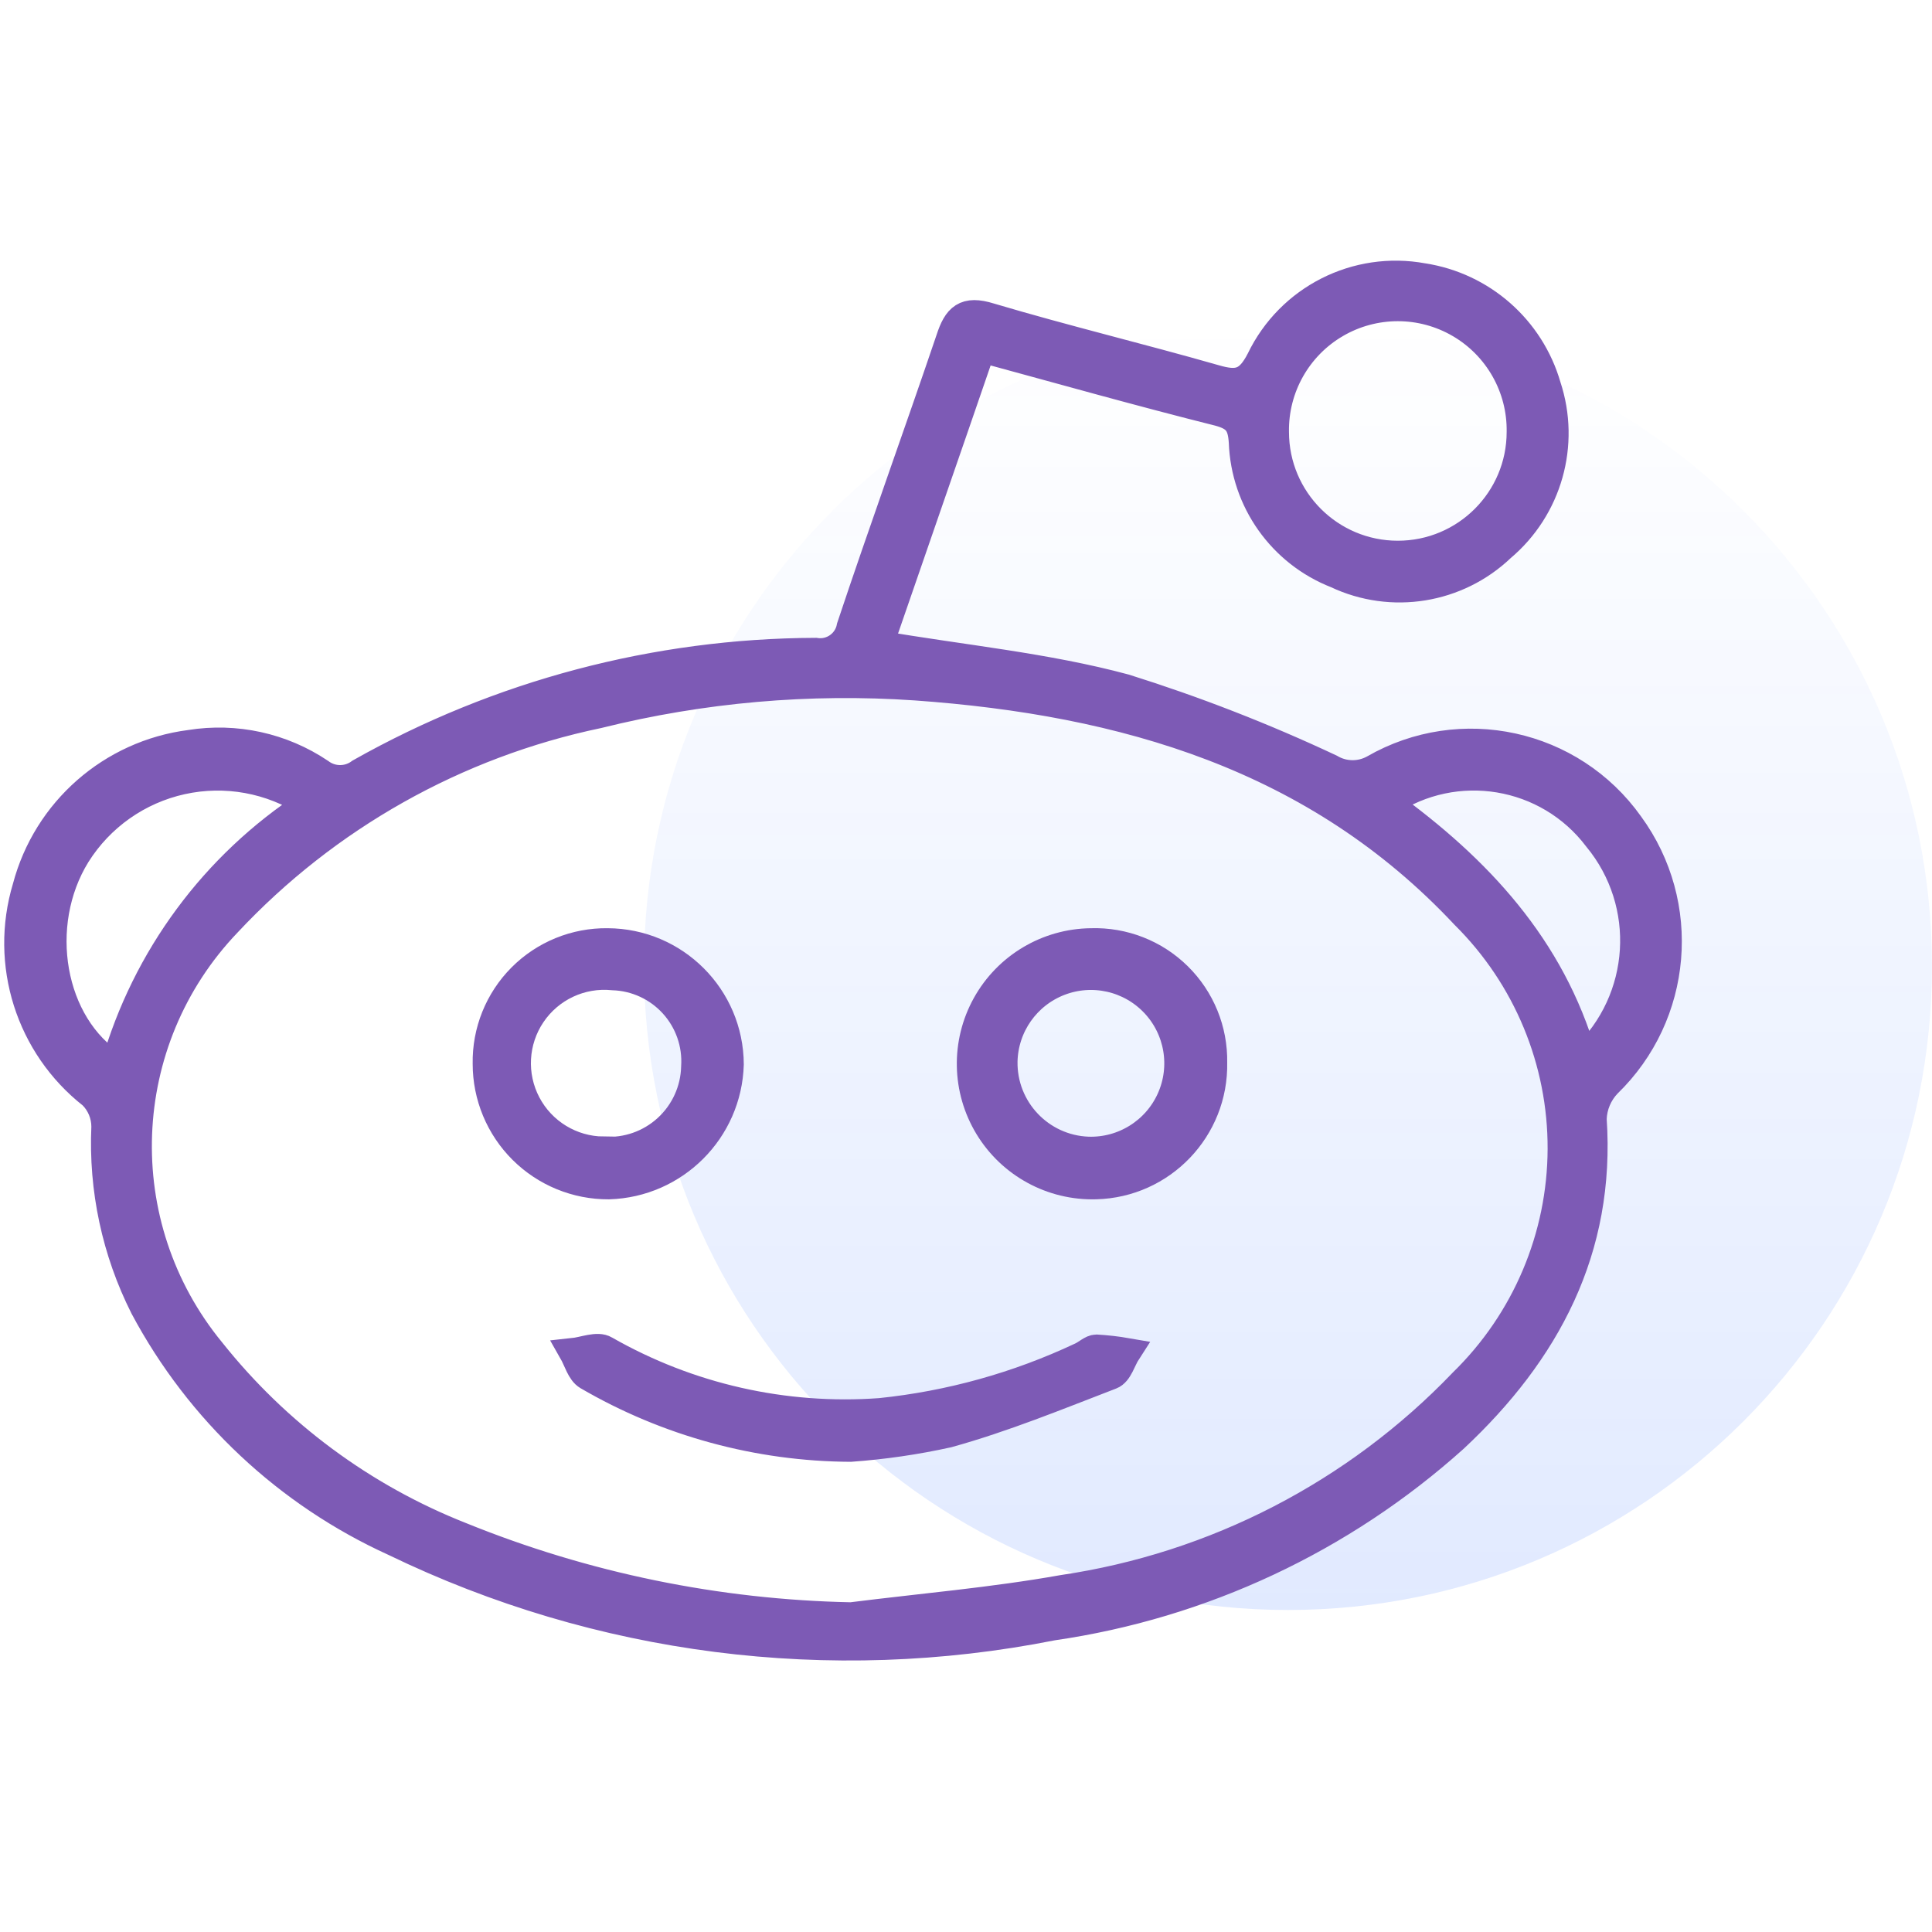
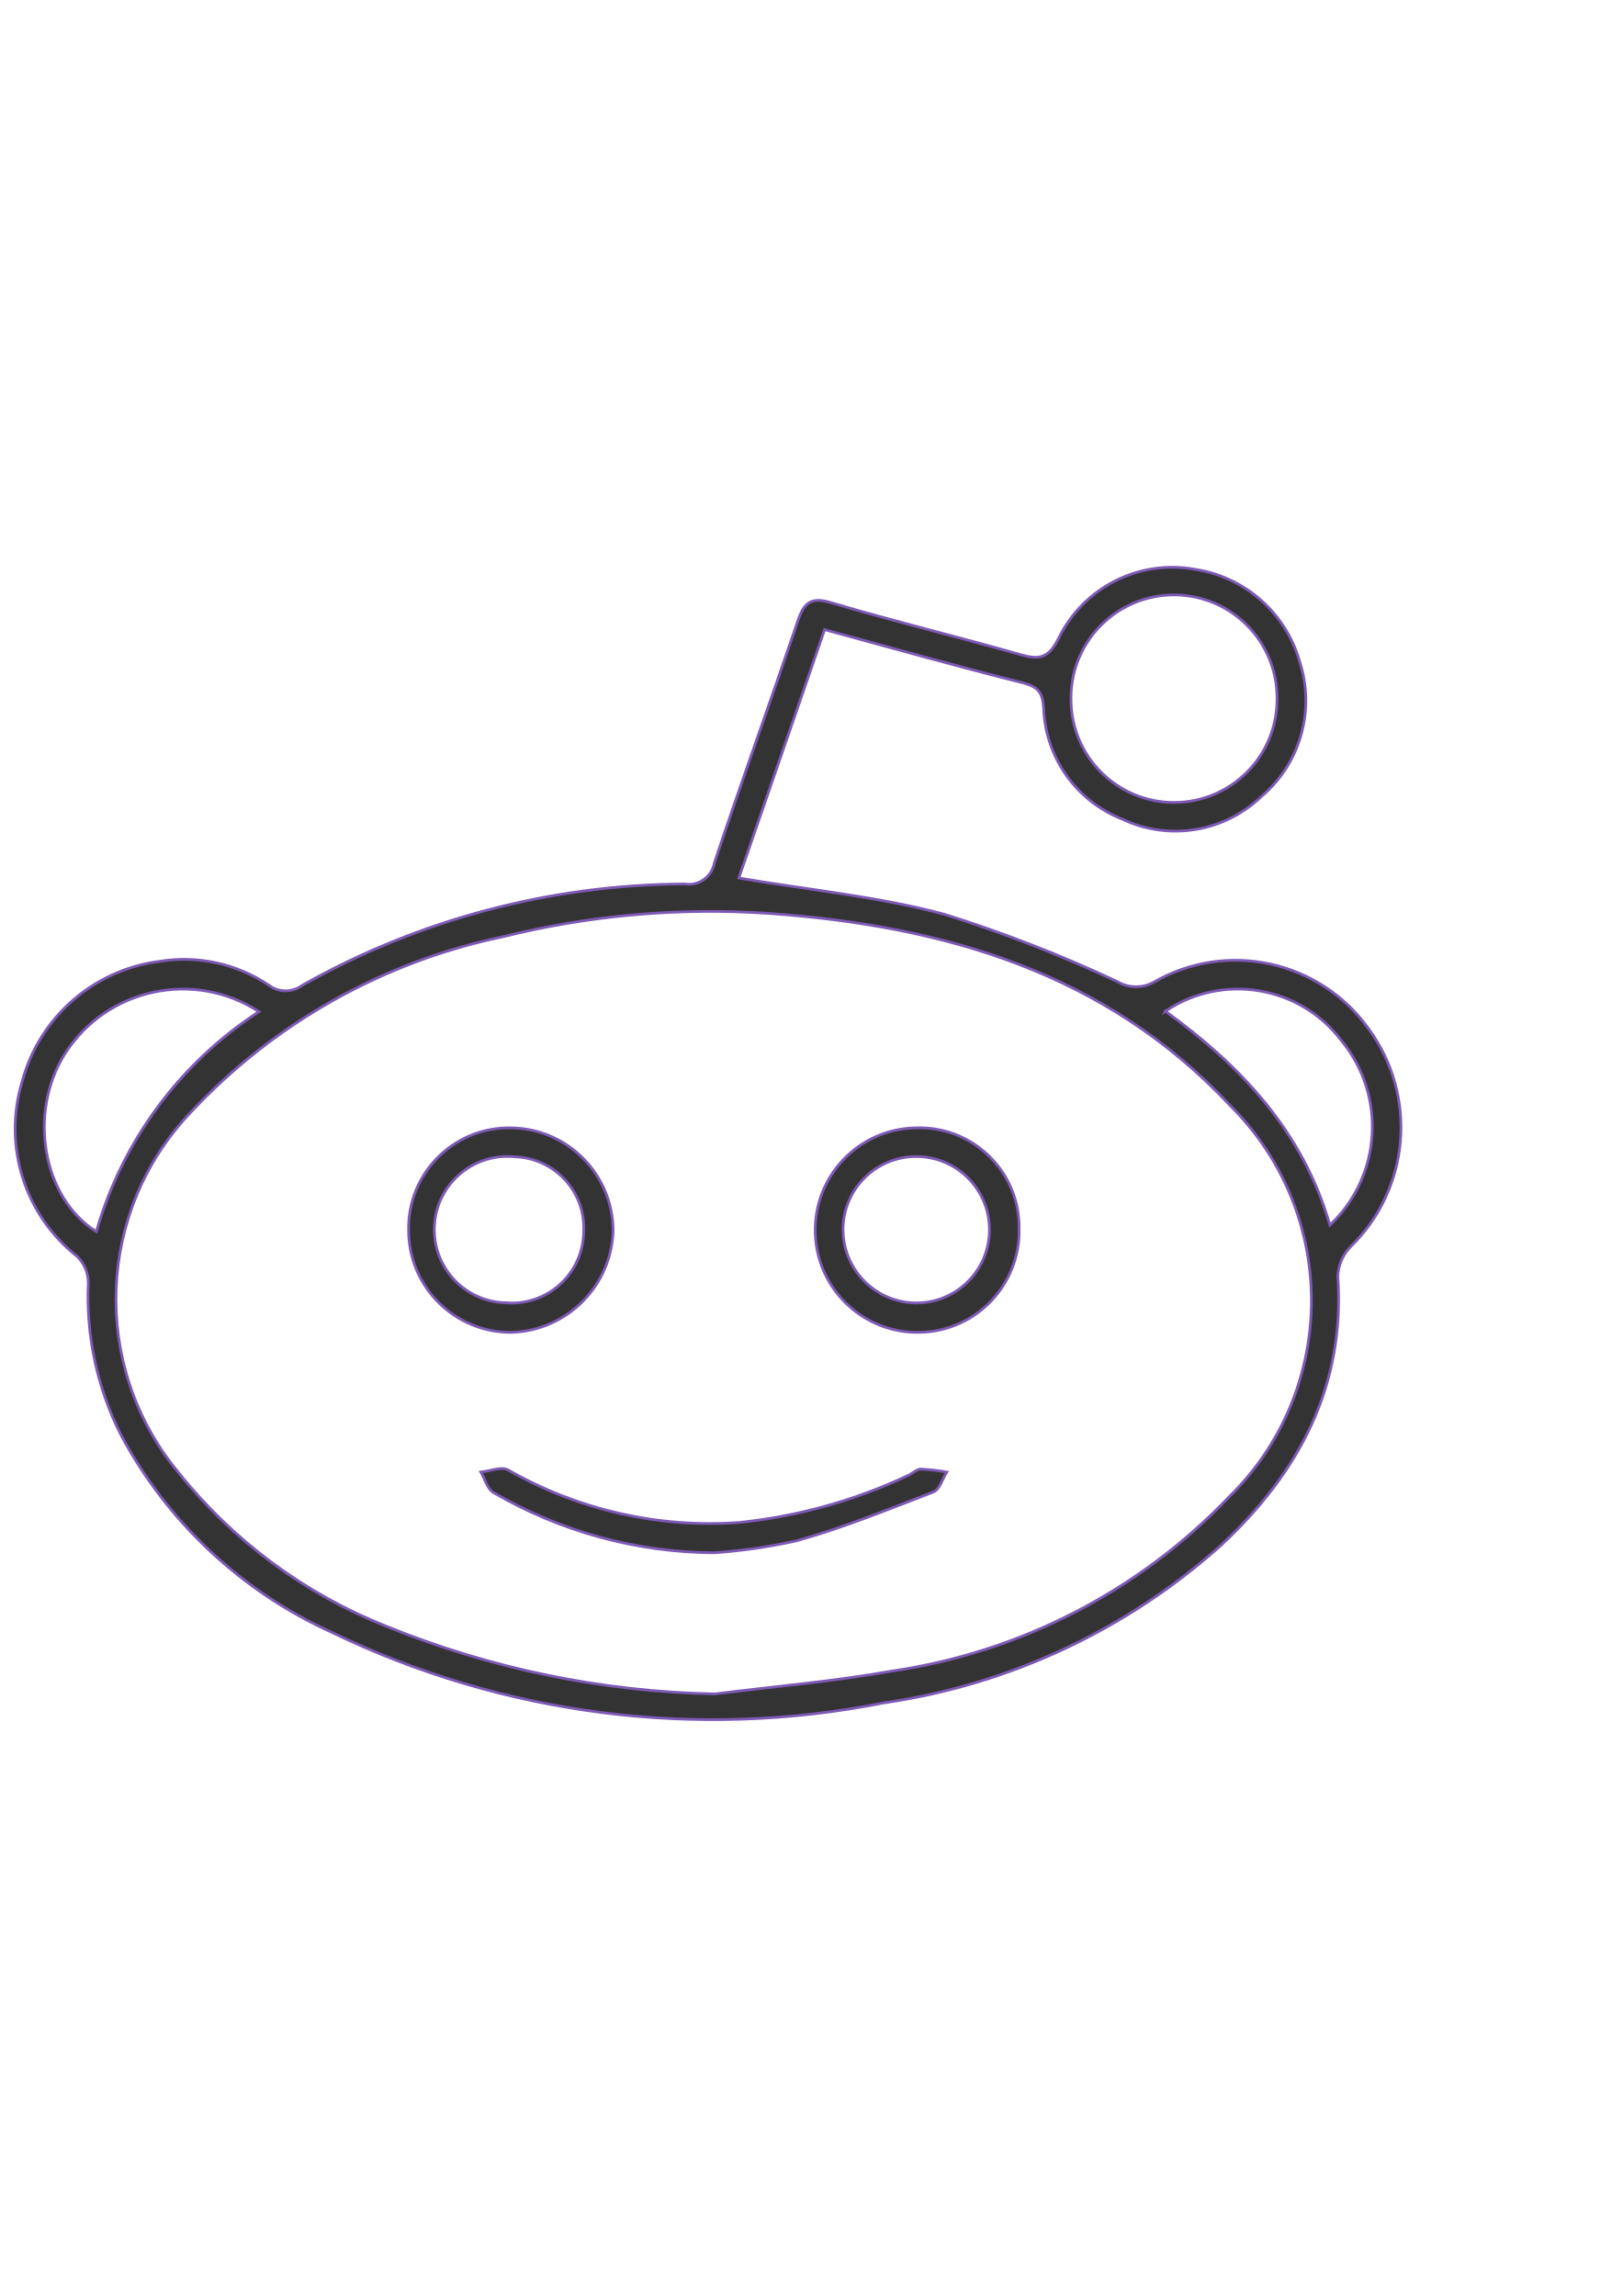
- <svg xmlns="http://www.w3.org/2000/svg" viewBox="0 0 70 70">
-   <linearGradient id="a" gradientUnits="objectBoundingBox" x1=".5" x2=".5" y2="1">
-     <stop offset="0" stop-color="#004aff" stop-opacity="0" />
-     <stop offset="1" stop-color="#004aff" />
-   </linearGradient>
-   <path d="m0 0h70v70h-70z" fill="none" />
-   <path d="m23.333 0a23.333 23.333 0 1 1 -23.333 23.333 23.333 23.333 0 0 1 23.333-23.333z" fill="url(#a)" opacity=".12" transform="translate(23.333 11.667)" />
-   <g fill="#7d5ab5" stroke="#7d5ab5">
-     <path d="m34.921 2.635c-1.248 3.637-2.5 7.23-3.7 10.716 3.013.516 6.025.8 8.887 1.571a59.231 59.231 0 0 1 7.445 2.9 1.575 1.575 0 0 0 1.571.022 7.057 7.057 0 0 1 9.276 2.027 7.184 7.184 0 0 1 -.8 9.4 1.932 1.932 0 0 0 -.538 1.27c.323 4.734-1.678 8.457-5.014 11.577a27.743 27.743 0 0 1 -14.568 6.821 37.815 37.815 0 0 1 -23.84-3.053 19.37 19.37 0 0 1 -9.081-8.521 13.206 13.206 0 0 1 -1.4-6.541 1.612 1.612 0 0 0 -.473-1.14 7 7 0 0 1 -2.386-7.532 7.072 7.072 0 0 1 5.939-5.207 6.572 6.572 0 0 1 4.712 1.033 1.194 1.194 0 0 0 1.442 0 33.846 33.846 0 0 1 16.5-4.368 1.114 1.114 0 0 0 1.27-.9c1.162-3.486 2.41-6.929 3.593-10.415.258-.8.559-1.1 1.463-.818 2.69.8 5.444 1.463 8.155 2.238.818.237 1.205.151 1.635-.689a5.453 5.453 0 0 1 5.9-2.991 5.567 5.567 0 0 1 4.5 3.959 5.428 5.428 0 0 1 -1.657 5.853 5.351 5.351 0 0 1 -5.982.968 5.353 5.353 0 0 1 -3.4-4.8c-.043-.646-.215-.9-.861-1.076-2.842-.712-5.661-1.508-8.588-2.304zm-4.734 45.919c2.561-.323 5.121-.538 7.66-.99a25.157 25.157 0 0 0 14.5-7.488 11.865 11.865 0 0 0 .065-16.913c-5.379-5.745-12.351-7.746-19.883-8.284a37.138 37.138 0 0 0 -11.508 1.011 25.545 25.545 0 0 0 -13.427 7.553 11.7 11.7 0 0 0 -.581 15.514 21.755 21.755 0 0 0 9.038 6.692 39.689 39.689 0 0 0 14.136 2.905zm15.364-42.906a4.443 4.443 0 0 0 8.887 0 4.444 4.444 0 1 0 -8.887 0zm-35.031 13.47a6.029 6.029 0 0 0 -8.392 1.851c-1.571 2.539-.947 6.176 1.377 7.639a16.847 16.847 0 0 1 7.015-9.49zm39.1-.022c3.271 2.367 5.939 5.207 7.1 9.231a5.84 5.84 0 0 0 .495-7.962 5.6 5.6 0 0 0 -7.597-1.265z" transform="translate(.651 10)" />
-     <path d="m78.9 116.611a4.332 4.332 0 0 1 4.39-4.411 4.454 4.454 0 0 1 4.433 4.433 4.525 4.525 0 0 1 -4.39 4.39 4.408 4.408 0 0 1 -4.433-4.412zm4.239 3.142a3.113 3.113 0 0 0 3.314-3.034 3.076 3.076 0 0 0 -2.969-3.271 3.158 3.158 0 1 0 -.344 6.3z" transform="translate(-61.274 -78.069)" />
-     <path d="m164.844 112.2a4.294 4.294 0 0 1 4.433 4.368 4.37 4.37 0 0 1 -4.261 4.454 4.412 4.412 0 1 1 -.172-8.822zm-.108 7.553a3.159 3.159 0 1 0 -3.056-3.228 3.177 3.177 0 0 0 3.057 3.228z" transform="translate(-125.313 -78.069)" />
-     <path d="m103.47 184.132a19.121 19.121 0 0 1 -9.532-2.6c-.258-.151-.366-.581-.538-.882.409-.043.9-.258 1.183-.086a17.513 17.513 0 0 0 9.963 2.259 22.476 22.476 0 0 0 7.273-2.023c.194-.086.387-.28.559-.28a9.9 9.9 0 0 1 1.119.129c-.194.3-.3.753-.581.861-1.958.753-3.895 1.549-5.917 2.109a24.468 24.468 0 0 1 -3.529.513z" transform="translate(-72.654 -131.668)" />
+ <svg xmlns="http://www.w3.org/2000/svg" version="1.1" id="Layer_1" x="0px" y="0px" width="595px" height="842px" viewBox="0 0 595 842" enable-background="new 0 0 595 842" xml:space="preserve">
+   <path fill="none" d="M0,123.5h595v595H0V123.5z" />
+   <g>
+     <path fill="#333333" stroke="#7D5AB5" d="M302.361,230.897c-10.607,30.915-21.25,61.455-31.449,91.086   c25.61,4.386,51.213,6.8,75.539,13.354c21.625,6.783,42.768,15.019,63.283,24.65c4.1,2.437,9.187,2.508,13.354,0.187   c26.794-15.439,60.934-7.979,78.846,17.229c17.988,24.599,15.086,58.694-6.8,79.9c-2.801,2.913-4.429,6.757-4.573,10.795   c2.745,40.239-14.263,71.885-42.619,98.404c-34.645,31.131-77.731,51.306-123.828,57.979   c-68.571,13.617-139.712,4.507-202.64-25.95c-33-14.989-60.133-40.448-77.188-72.429c-8.672-17.204-12.771-36.352-11.9-55.599   c-0.002-3.636-1.448-7.121-4.021-9.689C9.056,445.692,1.003,420.273,8.083,396.792c6.253-23.651,26.216-41.153,50.481-44.259   c13.981-2.256,28.297,0.882,40.052,8.78c3.624,2.746,8.632,2.746,12.257,0c42.811-24.154,91.096-36.937,140.25-37.128   c5.079,0.804,9.871-2.592,10.795-7.65c9.877-29.631,20.485-58.896,30.541-88.528c2.193-6.8,4.751-9.35,12.435-6.953   c22.865,6.8,46.274,12.436,69.318,19.023c6.953,2.014,10.242,1.283,13.897-5.856c9.081-18.804,29.614-29.213,50.149-25.424   c18.216,2.811,33.143,15.942,38.25,33.652c5.912,17.903,0.335,37.603-14.084,49.75c-13.613,13-33.828,16.271-50.848,8.228   c-16.911-6.615-28.271-22.652-28.899-40.8c-0.365-5.491-1.828-7.65-7.318-9.146C351.203,244.43,327.241,237.664,302.361,230.897z    M262.123,621.209c21.769-2.745,43.528-4.573,65.11-8.415c47.014-6.931,90.38-29.326,123.25-63.648   c39.848-38.916,40.604-102.768,1.687-142.616c-0.375-0.385-0.753-0.766-1.135-1.144c-45.721-48.833-104.983-65.841-169.005-70.414   c-32.854-2.255-65.86,0.644-97.818,8.593c-43.743,9.146-83.6,31.565-114.129,64.201C35.31,444.142,33.19,500.76,65.144,539.635   c20.18,25.365,46.672,44.981,76.823,56.882C180.173,612.021,220.898,620.391,262.123,621.209L262.123,621.209z M392.717,256.508   c0,20.86,16.91,37.77,37.77,37.77c20.86,0,37.771-16.91,37.771-37.77c0.312-20.859-16.344-38.023-37.204-38.336   c-20.859-0.312-38.023,16.344-38.336,37.204C392.711,255.753,392.711,256.13,392.717,256.508z M94.954,371.003   c-23.732-15.421-55.473-8.685-70.894,15.048c-0.148,0.228-0.294,0.456-0.438,0.686c-13.354,21.582-8.049,52.496,11.705,64.932   C44.826,418.47,66.002,389.823,94.954,371.003z M427.304,370.816c27.804,20.12,50.481,44.259,60.35,78.463   c18.992-17.938,20.832-47.525,4.208-67.677c-15.253-20.166-43.61-24.888-64.575-10.752L427.304,370.816z" />
+     <path fill="#333333" stroke="#7D5AB5" d="M149.821,451.107c-0.373-20.333,15.808-37.118,36.141-37.491   c0.392-0.007,0.783-0.008,1.174-0.003c20.77,0.098,37.583,16.911,37.68,37.681c-0.599,20.355-16.959,36.716-37.315,37.315   c-20.693,0.117-37.562-16.562-37.68-37.255C149.821,451.271,149.821,451.189,149.821,451.107L149.821,451.107z M185.853,477.814   c14.583,0.947,27.173-10.106,28.121-24.689c0.024-0.366,0.04-0.733,0.048-1.1c0.923-14.411-10.01-26.841-24.421-27.765   c-0.271-0.018-0.543-0.03-0.815-0.039c-14.75-1.484-27.912,9.27-29.396,24.02c-1.484,14.751,9.27,27.912,24.02,29.396   c0.815,0.082,1.633,0.127,2.452,0.134L185.853,477.814z" />
+     <path fill="#333333" stroke="#7D5AB5" d="M336.014,413.613c20.146-0.655,37.011,15.146,37.667,35.293   c0.02,0.611,0.024,1.224,0.014,1.835c0.398,20.436-15.786,37.354-36.219,37.859c-20.704,0.581-37.959-15.73-38.54-36.435   c-0.582-20.703,15.73-37.958,36.434-38.54C335.584,413.62,335.799,413.616,336.014,413.613z M335.096,477.814   c14.821,0.479,27.227-11.147,27.706-25.969c0.479-14.822-11.146-27.227-25.969-27.706c-14.822-0.48-27.227,11.146-27.706,25.968   c-0.003,0.09-0.006,0.18-0.008,0.269c-0.246,14.692,11.301,26.885,25.984,27.438H335.096z" />
+     <path fill="#333333" stroke="#7D5AB5" d="M261.936,569.444c-28.477-0.142-56.417-7.763-81.022-22.101   c-2.193-1.283-3.111-4.938-4.573-7.497c3.477-0.365,7.65-2.192,10.056-0.73c25.693,14.675,55.176,21.359,84.686,19.201   c21.429-2.205,42.33-8.019,61.82-17.195c1.649-0.731,3.29-2.38,4.752-2.38c3.188,0.185,6.364,0.551,9.511,1.097   c-1.648,2.55-2.55,6.4-4.938,7.318c-16.643,6.4-33.107,13.166-50.294,17.926C282.053,567.265,272.027,568.722,261.936,569.444   L261.936,569.444z" />
  </g>
</svg>
